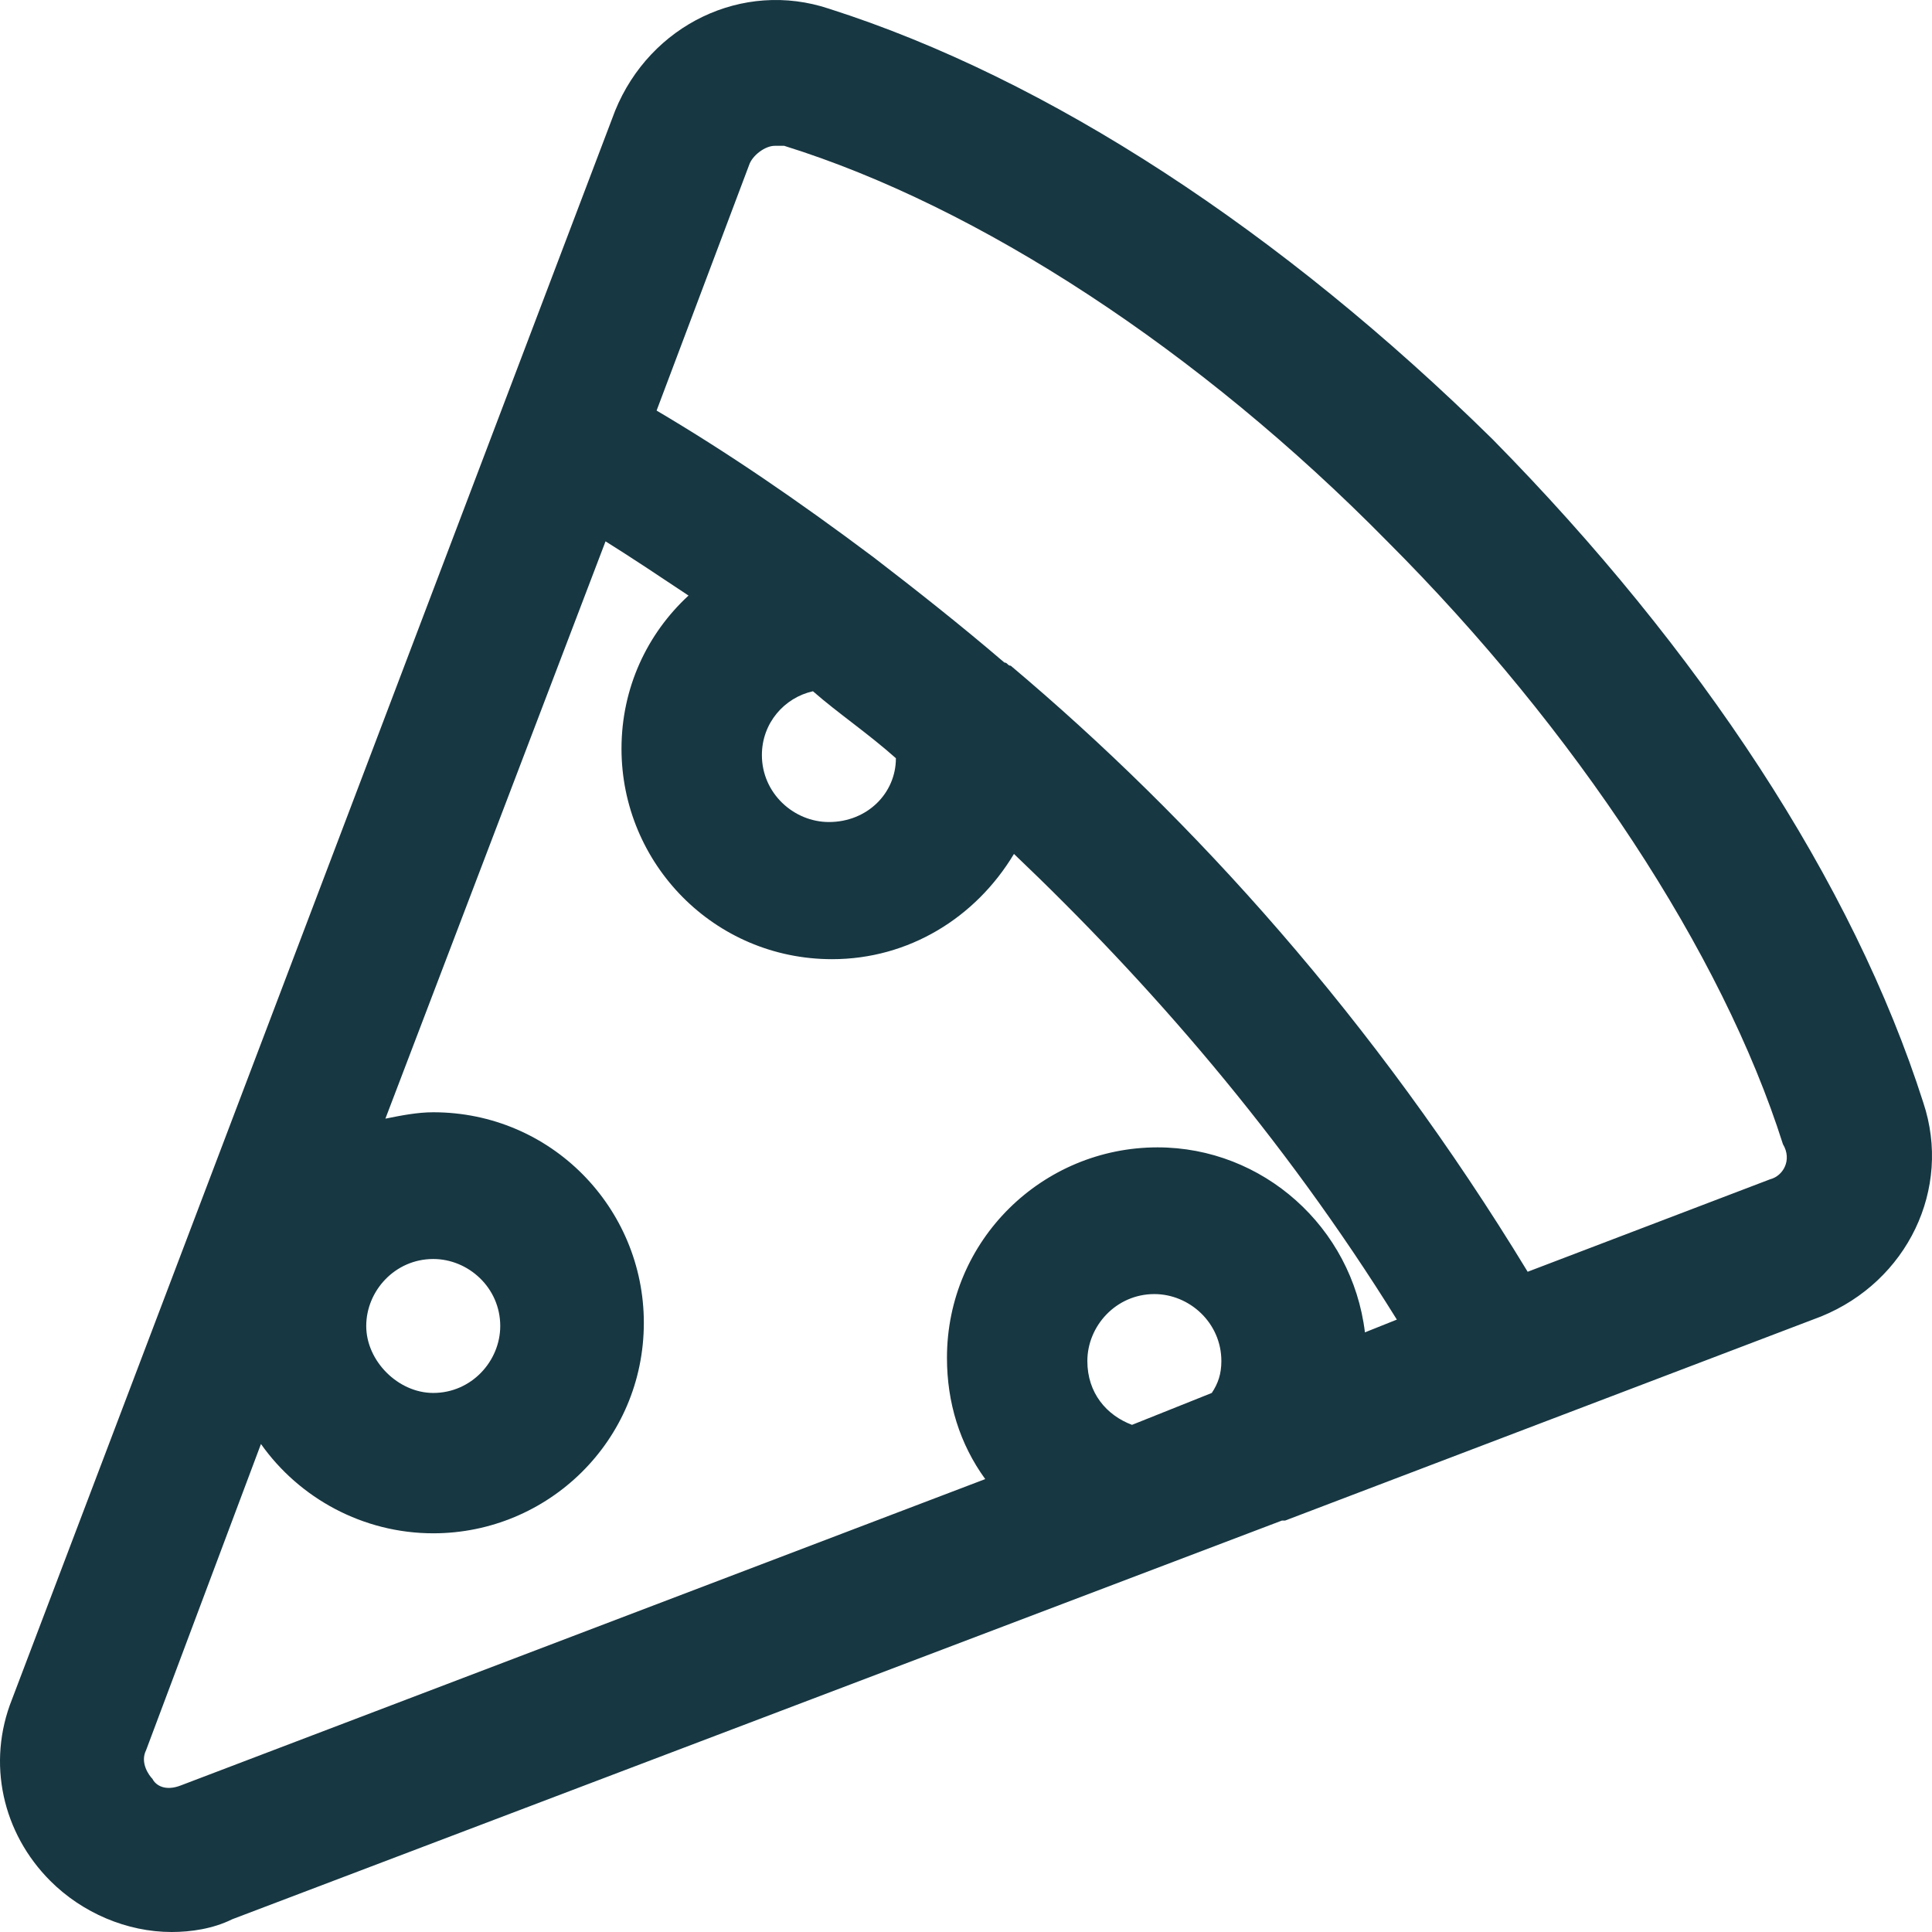
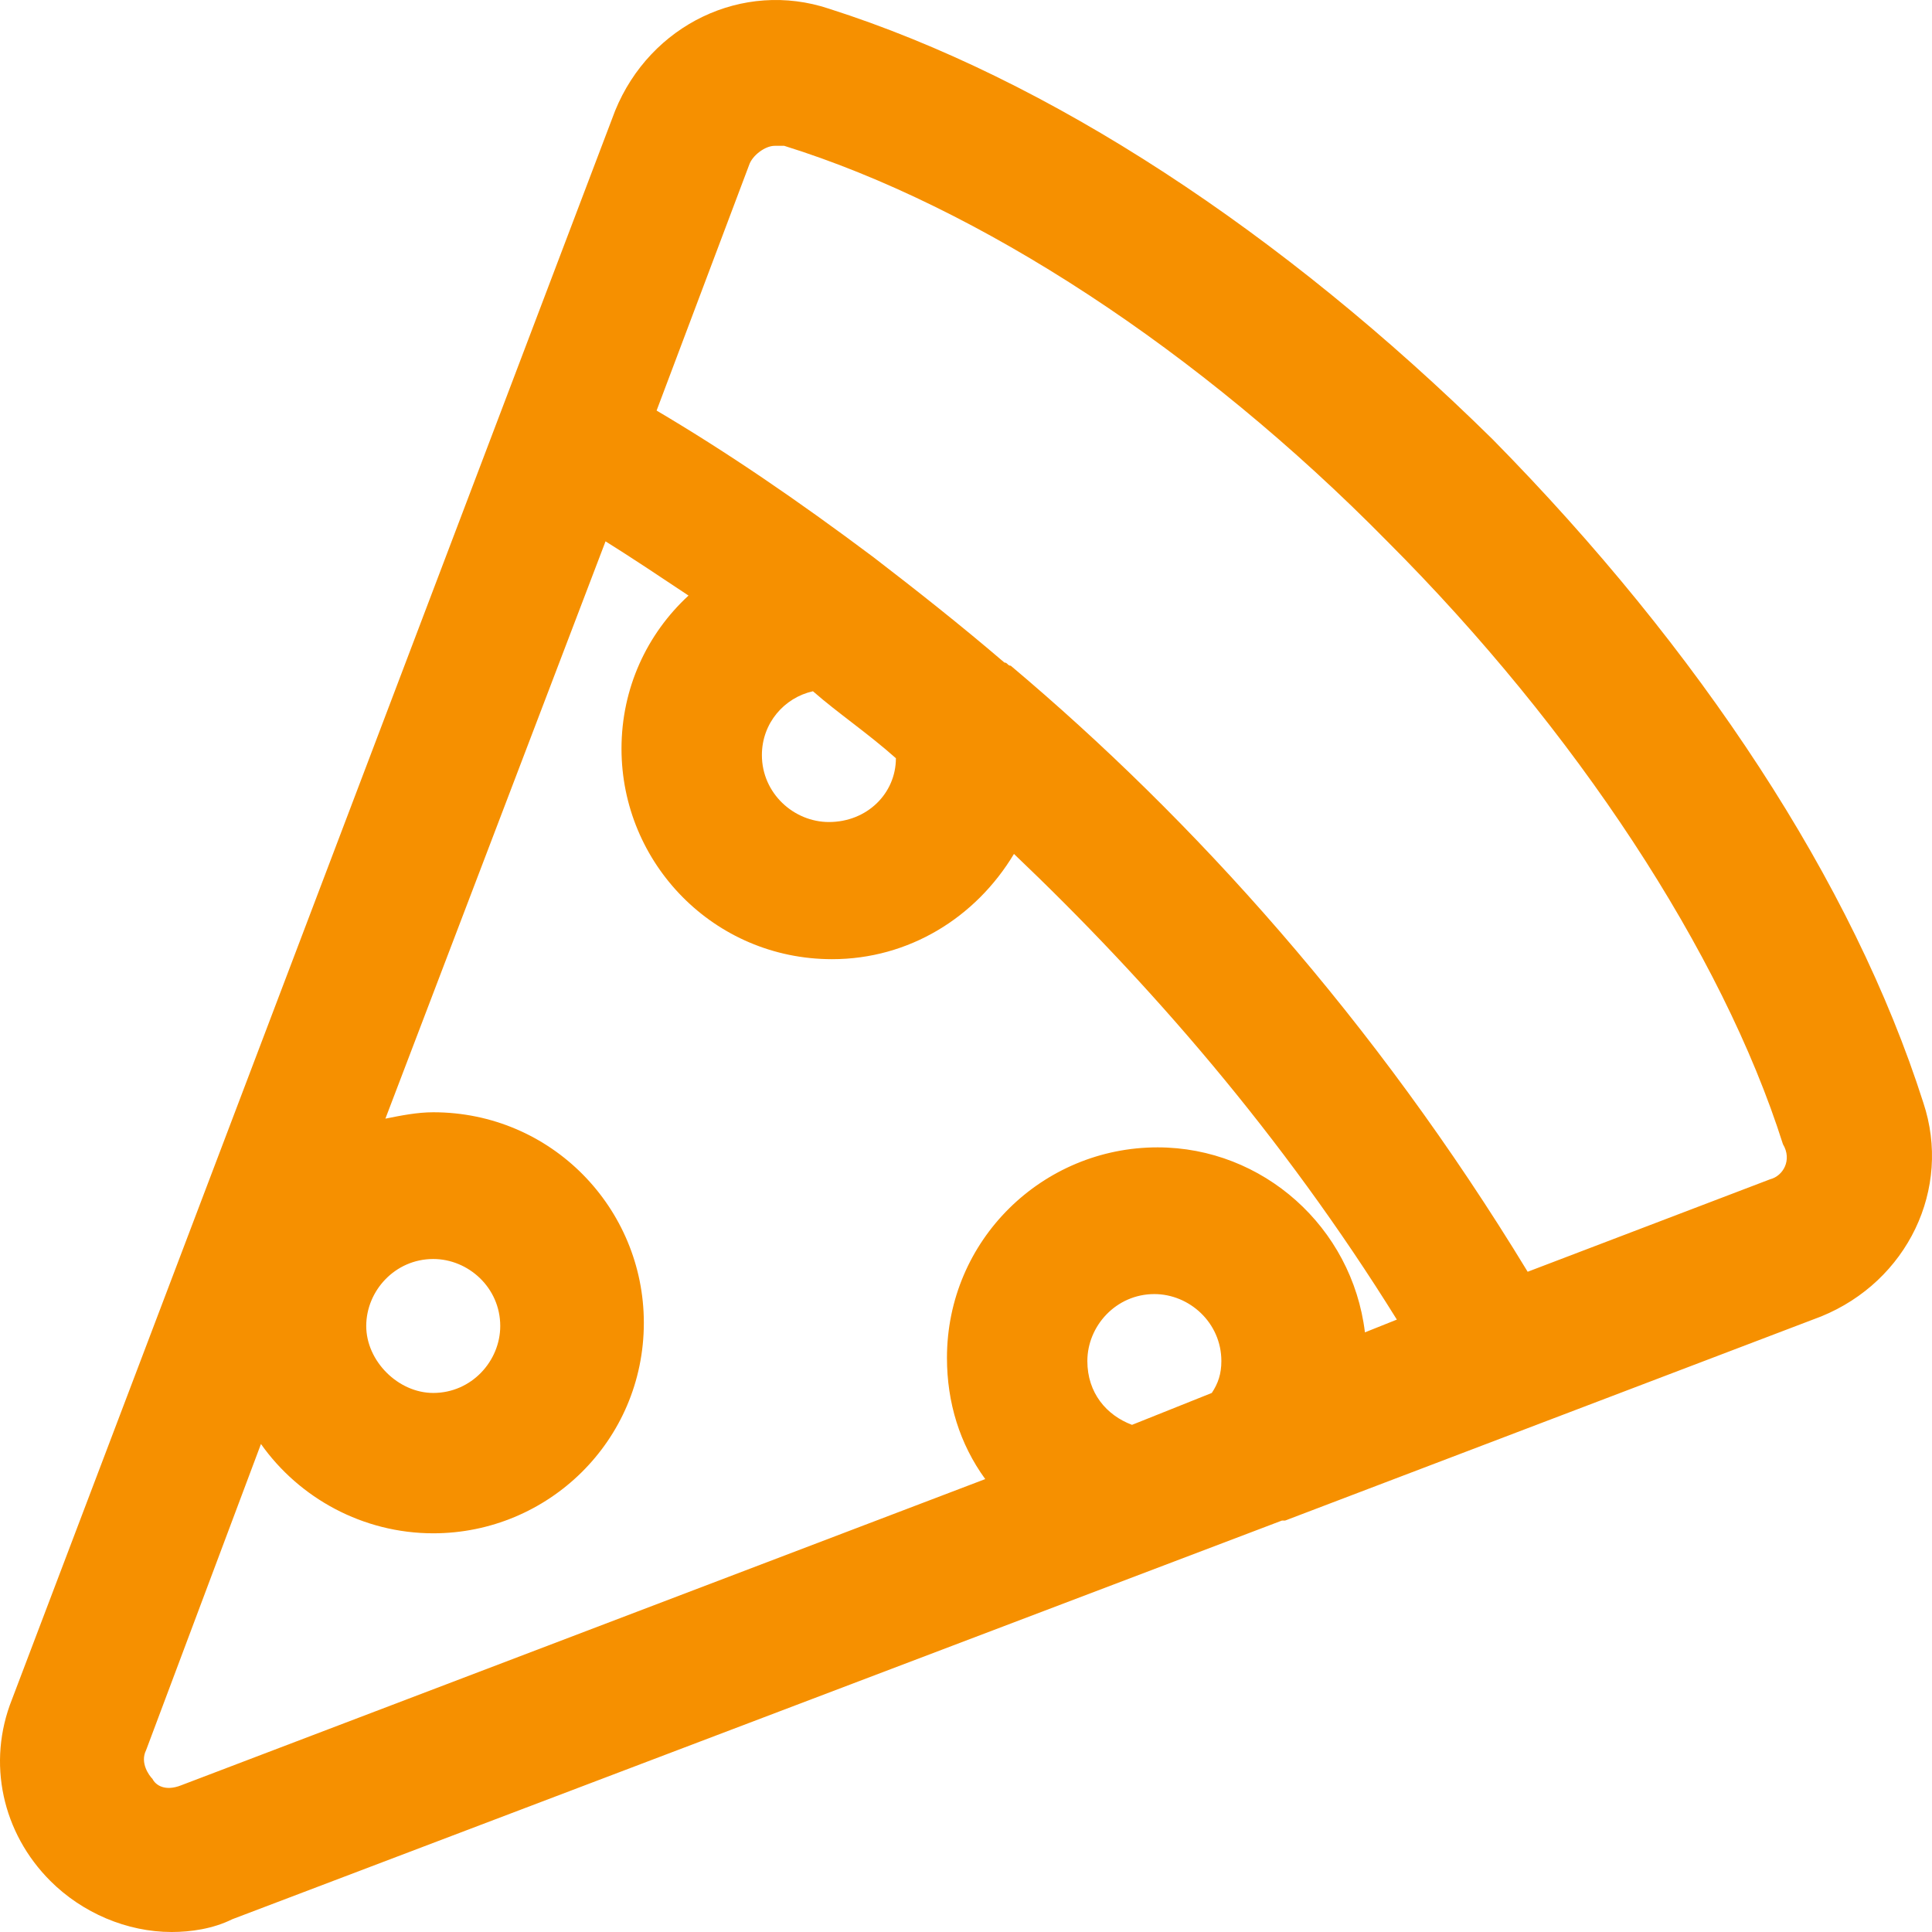
<svg xmlns="http://www.w3.org/2000/svg" width="96" height="96" viewBox="0 0 96 96" fill="none">
-   <path d="M95.569 54.793C92.081 43.857 84.47 32.288 74.165 21.827C63.701 11.525 52.127 3.918 41.188 0.431C36.907 -0.995 32.309 1.224 30.565 5.503L0.6 84.43C-0.668 87.6 0.124 91.087 2.503 93.464C4.088 95.049 6.308 96 8.527 96C9.479 96 10.588 95.841 11.54 95.366L63.701 75.555H63.859L90.495 65.412C94.776 63.668 96.995 59.072 95.569 54.793ZM9.003 88.71C8.21 89.026 7.735 88.71 7.576 88.392C7.417 88.234 6.942 87.6 7.259 86.966L12.967 71.751C14.869 74.445 18.04 76.189 21.528 76.189C27.236 76.189 31.992 71.593 31.992 65.729C31.992 60.023 27.394 55.268 21.528 55.268C20.735 55.268 19.942 55.427 19.15 55.585L30.089 26.899C31.358 27.691 32.785 28.642 34.212 29.593C32.151 31.495 30.882 34.189 30.882 37.201C30.882 42.906 35.48 47.661 41.346 47.661C45.151 47.661 48.481 45.601 50.383 42.431C57.042 48.77 63.701 56.378 69.409 65.57L67.823 66.204C67.189 60.974 62.75 57.012 57.518 57.012C51.81 57.012 47.054 61.608 47.054 67.472C47.054 69.691 47.688 71.751 48.956 73.495L9.003 88.71ZM18.198 65.887C18.198 64.144 19.625 62.559 21.528 62.559C23.272 62.559 24.857 63.985 24.857 65.887C24.857 67.63 23.43 69.215 21.528 69.215C19.784 69.215 18.198 67.63 18.198 65.887ZM40.395 34.348C41.663 35.457 43.09 36.408 44.517 37.676C44.517 39.419 43.09 40.846 41.188 40.846C39.444 40.846 37.858 39.419 37.858 37.518C37.858 35.933 38.968 34.665 40.395 34.348ZM56.249 70.8C54.981 70.325 54.03 69.215 54.03 67.63C54.03 65.887 55.457 64.302 57.359 64.302C59.103 64.302 60.689 65.729 60.689 67.63C60.689 68.264 60.53 68.74 60.213 69.215L56.249 70.8ZM87.958 58.597L75.909 63.193C68.299 50.672 59.262 40.687 50.225 33.08C50.066 33.08 50.066 32.922 49.908 32.922C47.688 31.02 45.468 29.276 43.407 27.691C39.602 24.839 36.114 22.461 32.626 20.401L37.224 8.197C37.383 7.722 38.017 7.246 38.492 7.246C38.651 7.246 38.809 7.246 38.968 7.246C48.639 10.258 59.579 17.39 68.933 26.899C78.287 36.25 85.58 47.344 88.593 56.853C89.068 57.646 88.593 58.438 87.958 58.597Z" fill="#173742" />
+   <path d="M95.569 54.793C92.081 43.857 84.47 32.288 74.165 21.827C63.701 11.525 52.127 3.918 41.188 0.431C36.907 -0.995 32.309 1.224 30.565 5.503L0.6 84.43C-0.668 87.6 0.124 91.087 2.503 93.464C4.088 95.049 6.308 96 8.527 96C9.479 96 10.588 95.841 11.54 95.366L63.701 75.555H63.859L90.495 65.412C94.776 63.668 96.995 59.072 95.569 54.793ZM9.003 88.71C8.21 89.026 7.735 88.71 7.576 88.392C7.417 88.234 6.942 87.6 7.259 86.966L12.967 71.751C14.869 74.445 18.04 76.189 21.528 76.189C27.236 76.189 31.992 71.593 31.992 65.729C31.992 60.023 27.394 55.268 21.528 55.268C20.735 55.268 19.942 55.427 19.15 55.585L30.089 26.899C31.358 27.691 32.785 28.642 34.212 29.593C32.151 31.495 30.882 34.189 30.882 37.201C30.882 42.906 35.48 47.661 41.346 47.661C45.151 47.661 48.481 45.601 50.383 42.431C57.042 48.77 63.701 56.378 69.409 65.57L67.823 66.204C67.189 60.974 62.75 57.012 57.518 57.012C51.81 57.012 47.054 61.608 47.054 67.472C47.054 69.691 47.688 71.751 48.956 73.495L9.003 88.71ZM18.198 65.887C18.198 64.144 19.625 62.559 21.528 62.559C23.272 62.559 24.857 63.985 24.857 65.887C24.857 67.63 23.43 69.215 21.528 69.215C19.784 69.215 18.198 67.63 18.198 65.887ZM40.395 34.348C41.663 35.457 43.09 36.408 44.517 37.676C44.517 39.419 43.09 40.846 41.188 40.846C39.444 40.846 37.858 39.419 37.858 37.518C37.858 35.933 38.968 34.665 40.395 34.348ZM56.249 70.8C54.981 70.325 54.03 69.215 54.03 67.63C54.03 65.887 55.457 64.302 57.359 64.302C59.103 64.302 60.689 65.729 60.689 67.63C60.689 68.264 60.53 68.74 60.213 69.215L56.249 70.8ZM87.958 58.597L75.909 63.193C68.299 50.672 59.262 40.687 50.225 33.08C50.066 33.08 50.066 32.922 49.908 32.922C47.688 31.02 45.468 29.276 43.407 27.691C39.602 24.839 36.114 22.461 32.626 20.401L37.224 8.197C37.383 7.722 38.017 7.246 38.492 7.246C38.651 7.246 38.809 7.246 38.968 7.246C48.639 10.258 59.579 17.39 68.933 26.899C78.287 36.25 85.58 47.344 88.593 56.853C89.068 57.646 88.593 58.438 87.958 58.597Z" fill="#F69000" />
</svg>
